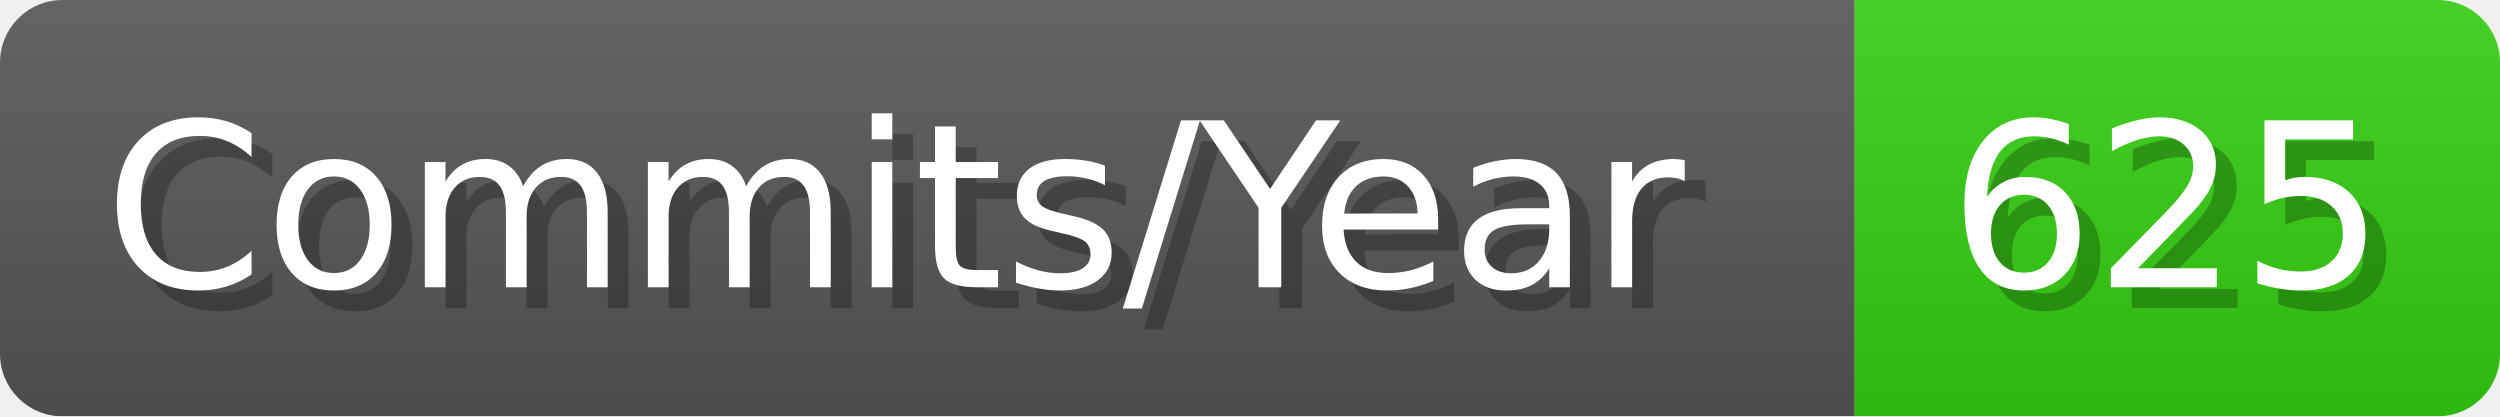
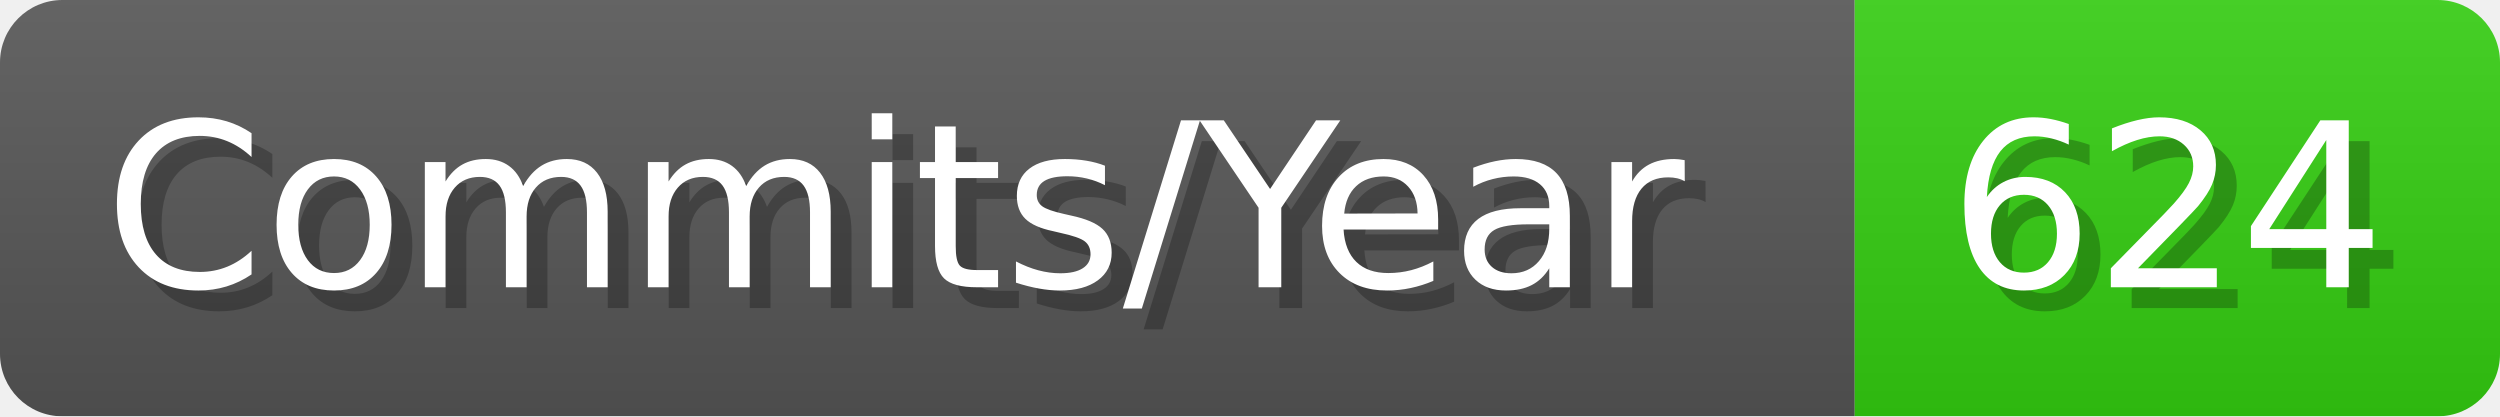
- <svg xmlns="http://www.w3.org/2000/svg" width="120.1" height="20" viewBox="0 0 1201 200" role="img" aria-label="Commits/Year: 625">
+ <svg xmlns="http://www.w3.org/2000/svg" width="120.1" height="20" viewBox="0 0 1201 200" role="img" aria-label="Commits/Year: 624">
  <linearGradient id="aUPdi" x2="0" y2="100%">
    <stop offset="0" stop-opacity=".1" stop-color="#EEE" />
    <stop offset="1" stop-opacity=".1" />
  </linearGradient>
  <mask id="WfAiQ">
    <rect width="1201" height="200" rx="30" fill="#FFF" />
  </mask>
  <g mask="url(#WfAiQ)">
    <rect width="891" height="200" fill="#555" />
    <rect width="310" height="200" fill="#3C1" x="891" />
    <rect width="1201" height="200" fill="url(#aUPdi)" />
  </g>
  <g aria-hidden="true" fill="#fff" text-anchor="start" font-family="Verdana,DejaVu Sans,sans-serif" font-size="110">
    <text x="60" y="148" textLength="791" fill="#000" opacity="0.25">Commits/Year</text>
    <text x="50" y="138" textLength="791">Commits/Year</text>
-     <text x="946" y="148" textLength="210" fill="#000" opacity="0.25">625</text>
-     <text x="936" y="138" textLength="210">625</text>
+     <text x="946" y="148" textLength="210" fill="#000" opacity="0.25">624</text>
+     <text x="936" y="138" textLength="210">624</text>
  </g>
</svg>
